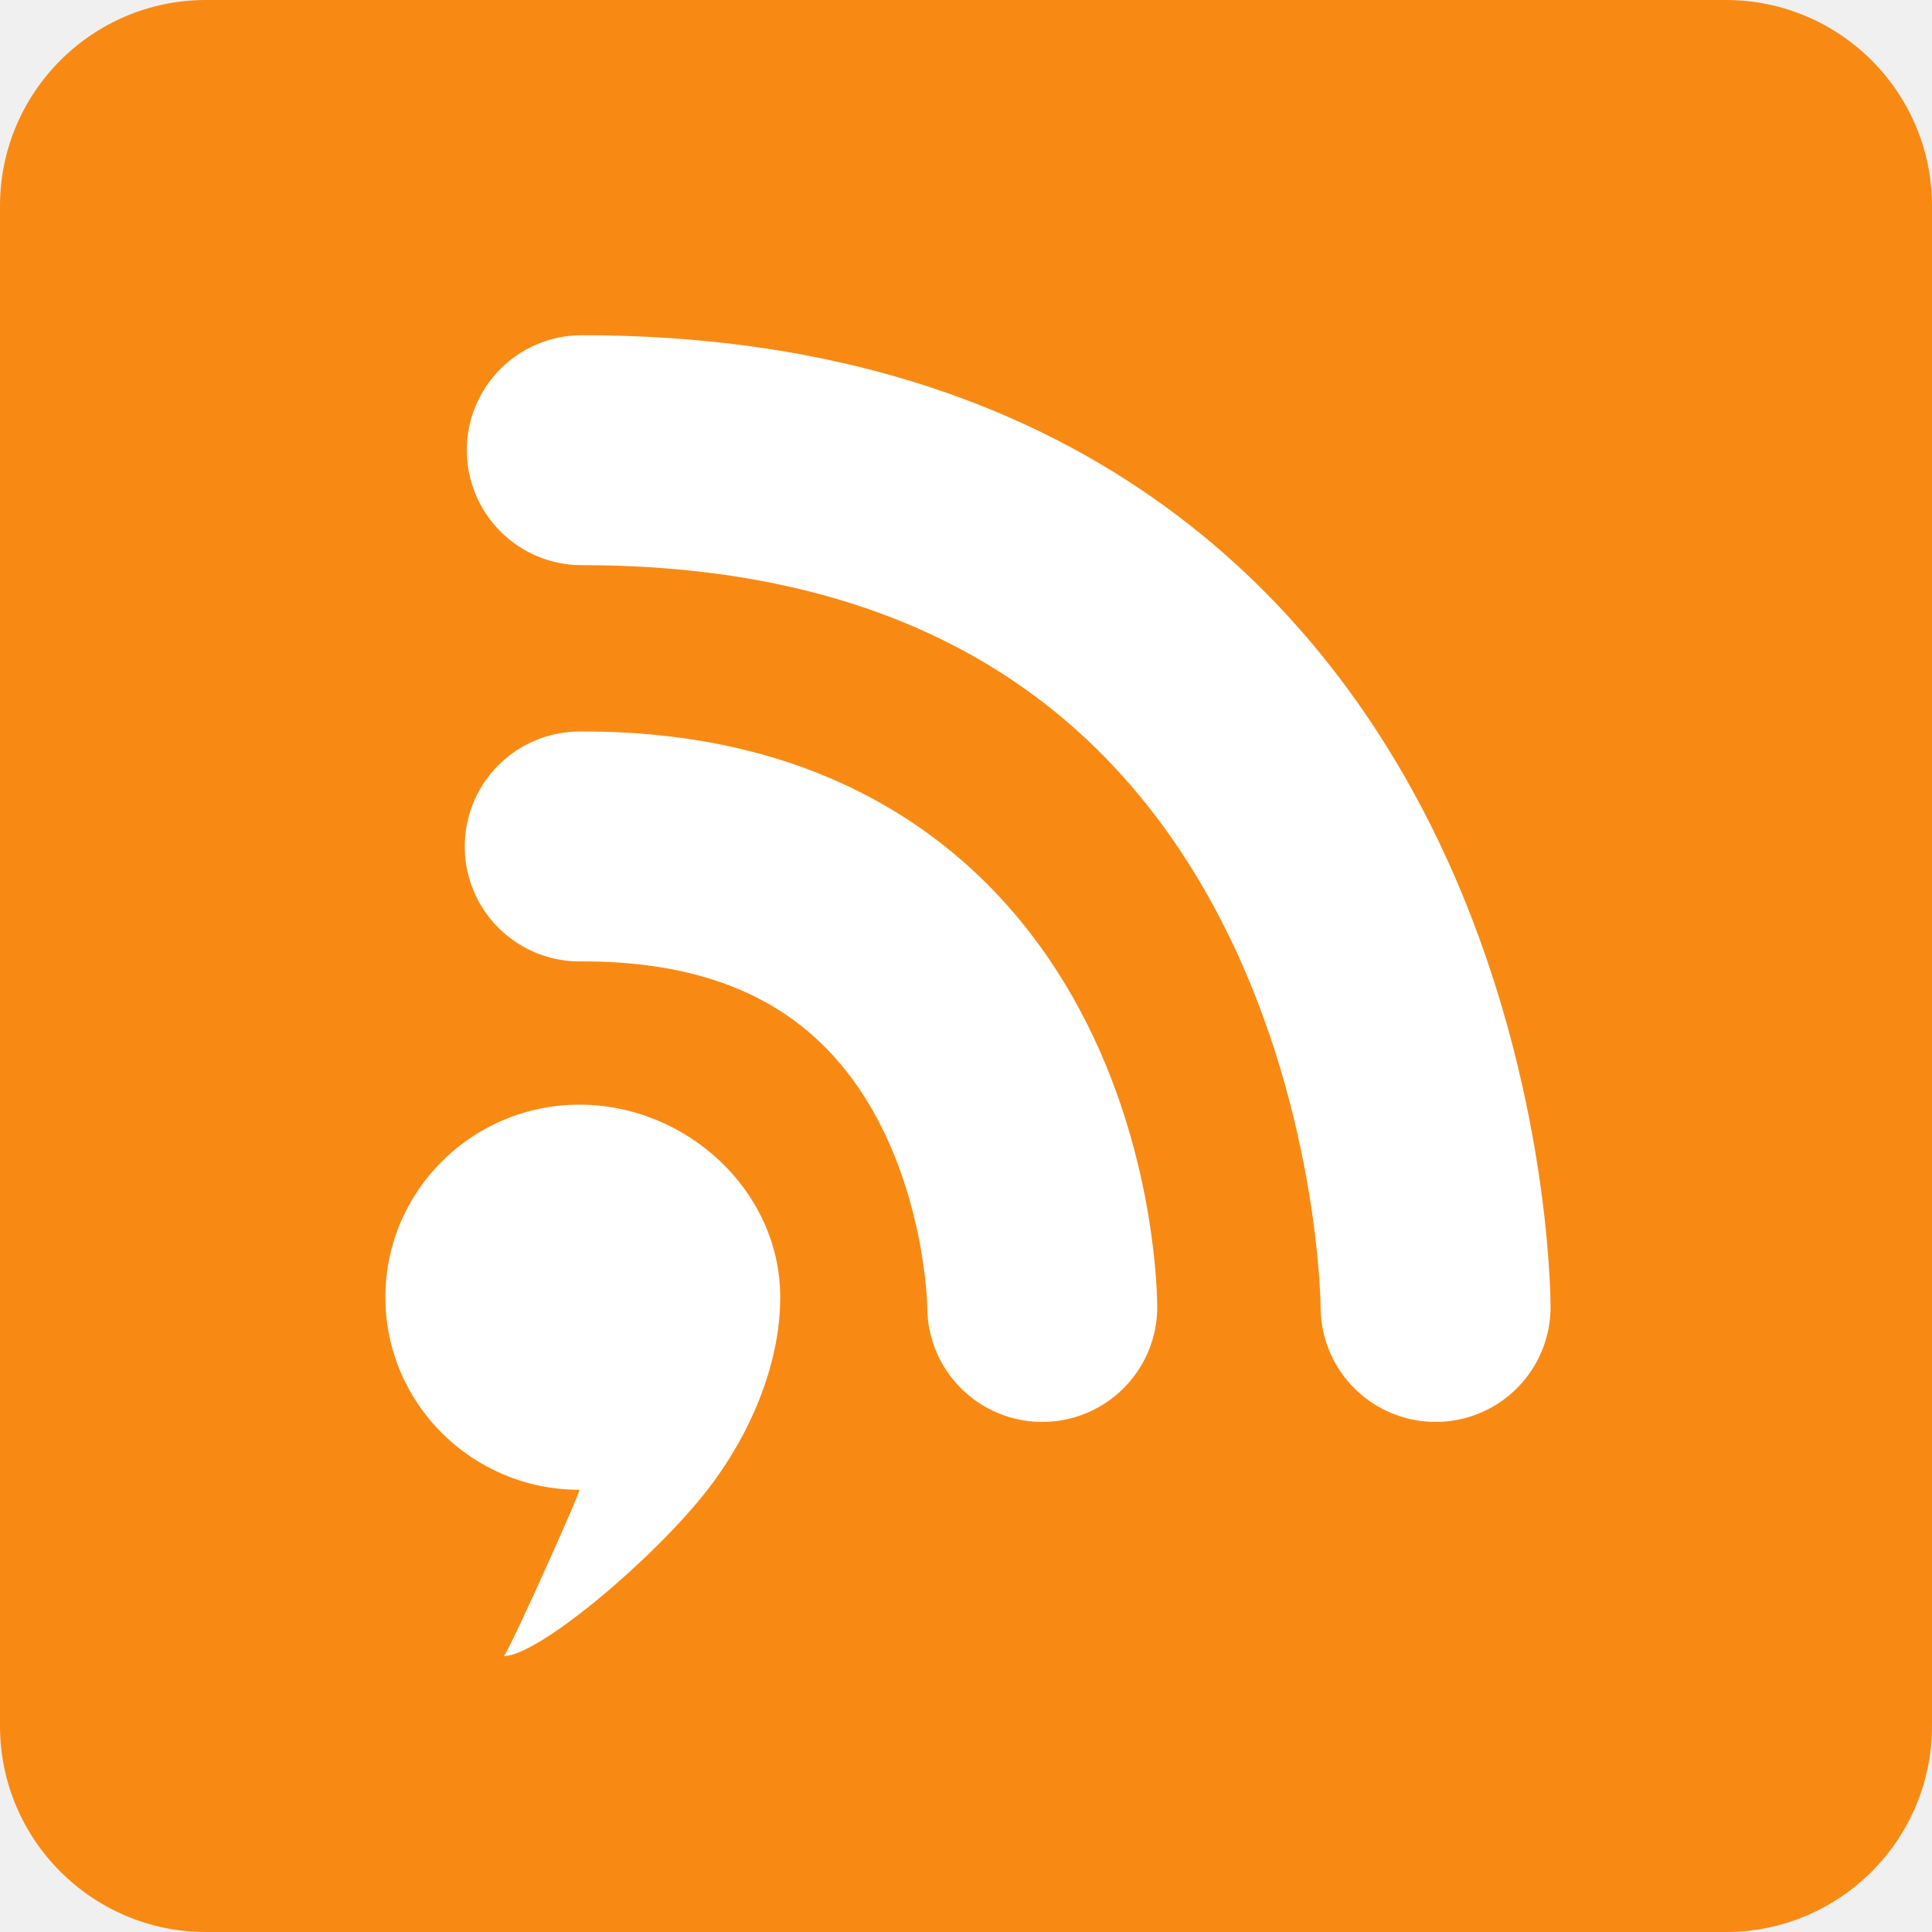
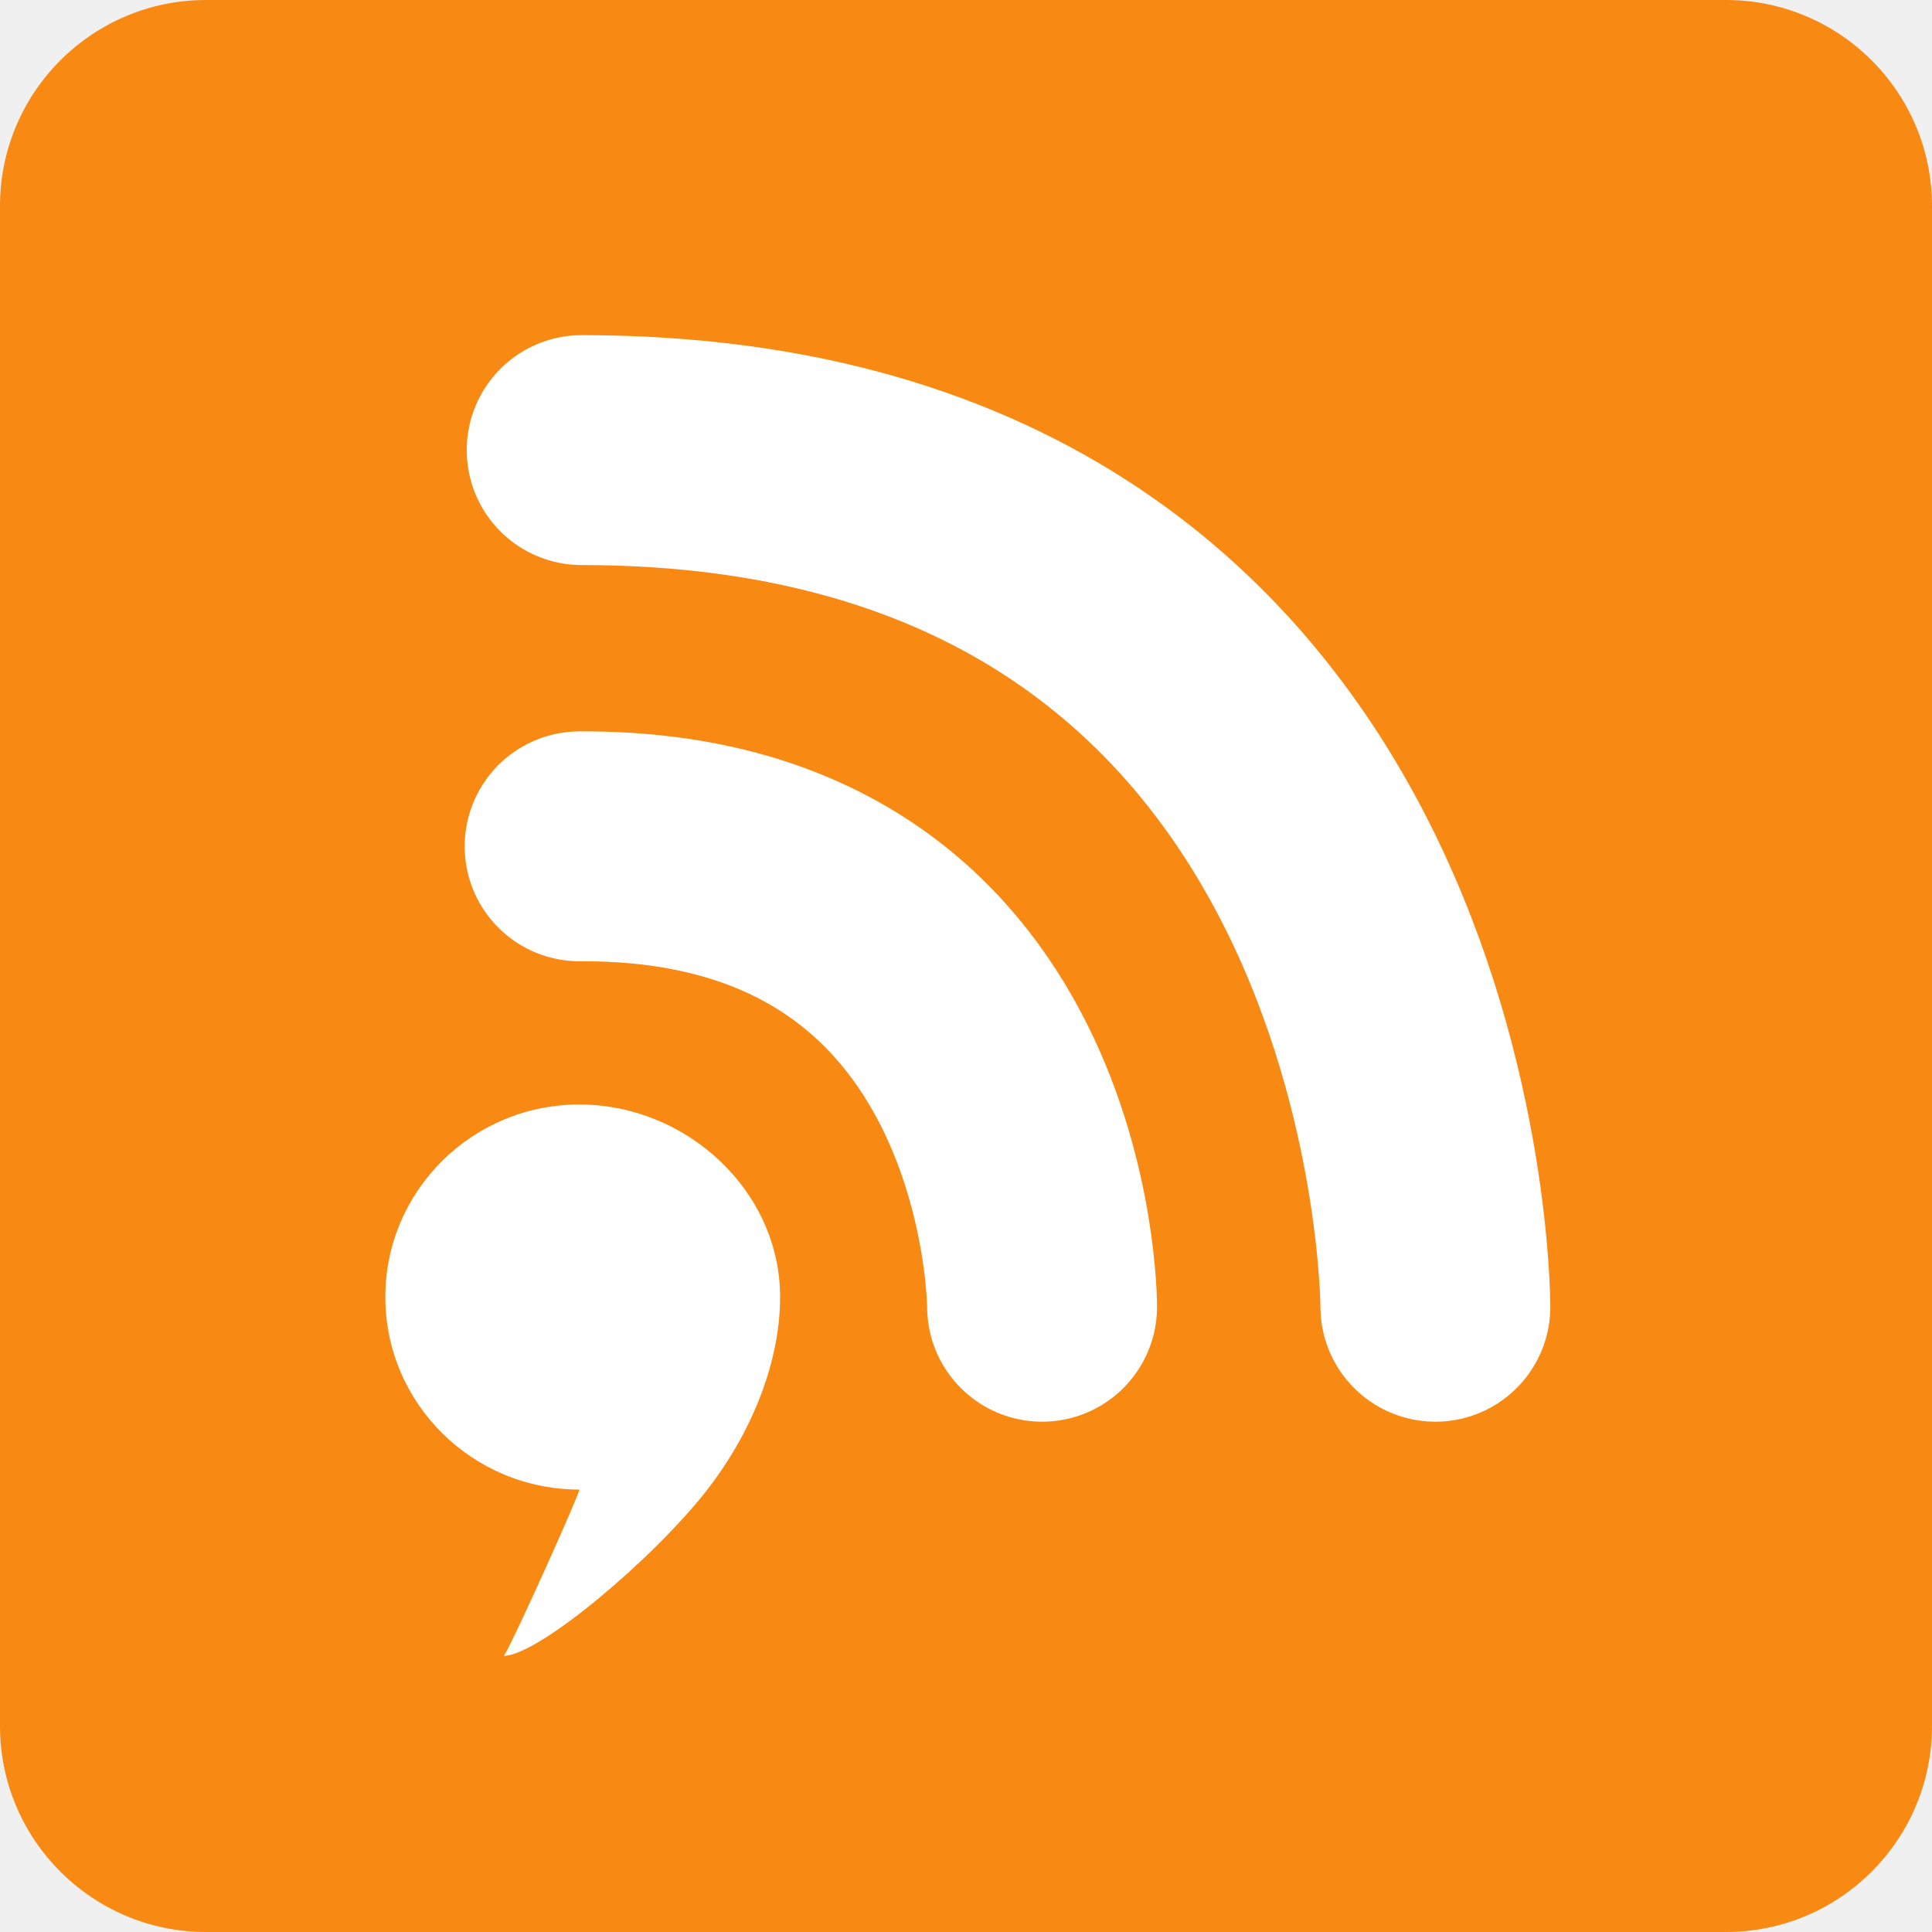
- <svg xmlns="http://www.w3.org/2000/svg" height="512" width="512" viewBox="0 0 6.562 6.562">
-   <rect fill="#f88a14" rx="0.7" ry="0.7" height="6.562" width="6.562" />
-   <path d="m1.976,1.529c2.9,0,2.9,2.91,2.9,2.91" fill="none" stroke="#FFF" stroke-linecap="round" stroke-width="0.781" />
-   <path d="m1.969,2.875c1.571-0.009,1.571,1.564,1.571,1.564" fill="none" stroke="#FFF" stroke-linecap="round" stroke-width="0.781" />
-   <path d="m2.65,4.406c0,0.234-0.107,0.474-0.247,0.654-0.181,0.233-0.571,0.562-0.691,0.565,0.04-0.066,0.263-0.565,0.256-0.565-0.364,0-0.659-0.293-0.659-0.654s0.295-0.654,0.659-0.654,0.682,0.293,0.682,0.654z" fill="#FFF" />
+ <svg xmlns="http://www.w3.org/2000/svg" width="512" height="512" viewBox="0 0 6.563 6.563">
+   <rect width="6.563" height="6.563" fill="#f88a14" rx=".7" ry=".7" />
+   <path fill="none" stroke="#FFF" stroke-linecap="round" stroke-width=".781" d="m1.976,1.529c2.9,0,2.9,2.91,2.9,2.91" />
+   <path fill="none" stroke="#FFF" stroke-linecap="round" stroke-width=".781" d="m1.969,2.875c1.571-0.009,1.571,1.564,1.571,1.564" />
+   <path fill="#FFF" d="m2.65,4.406c0,0.234-0.107,0.474-0.247,0.654-0.181,0.233-0.571,0.562-0.691,0.565,0.04-0.066,0.263-0.565,0.256-0.565-0.364,0-0.659-0.293-0.659-0.654s0.295-0.654,0.659-0.654,0.682,0.293,0.682,0.654z" />
</svg>
